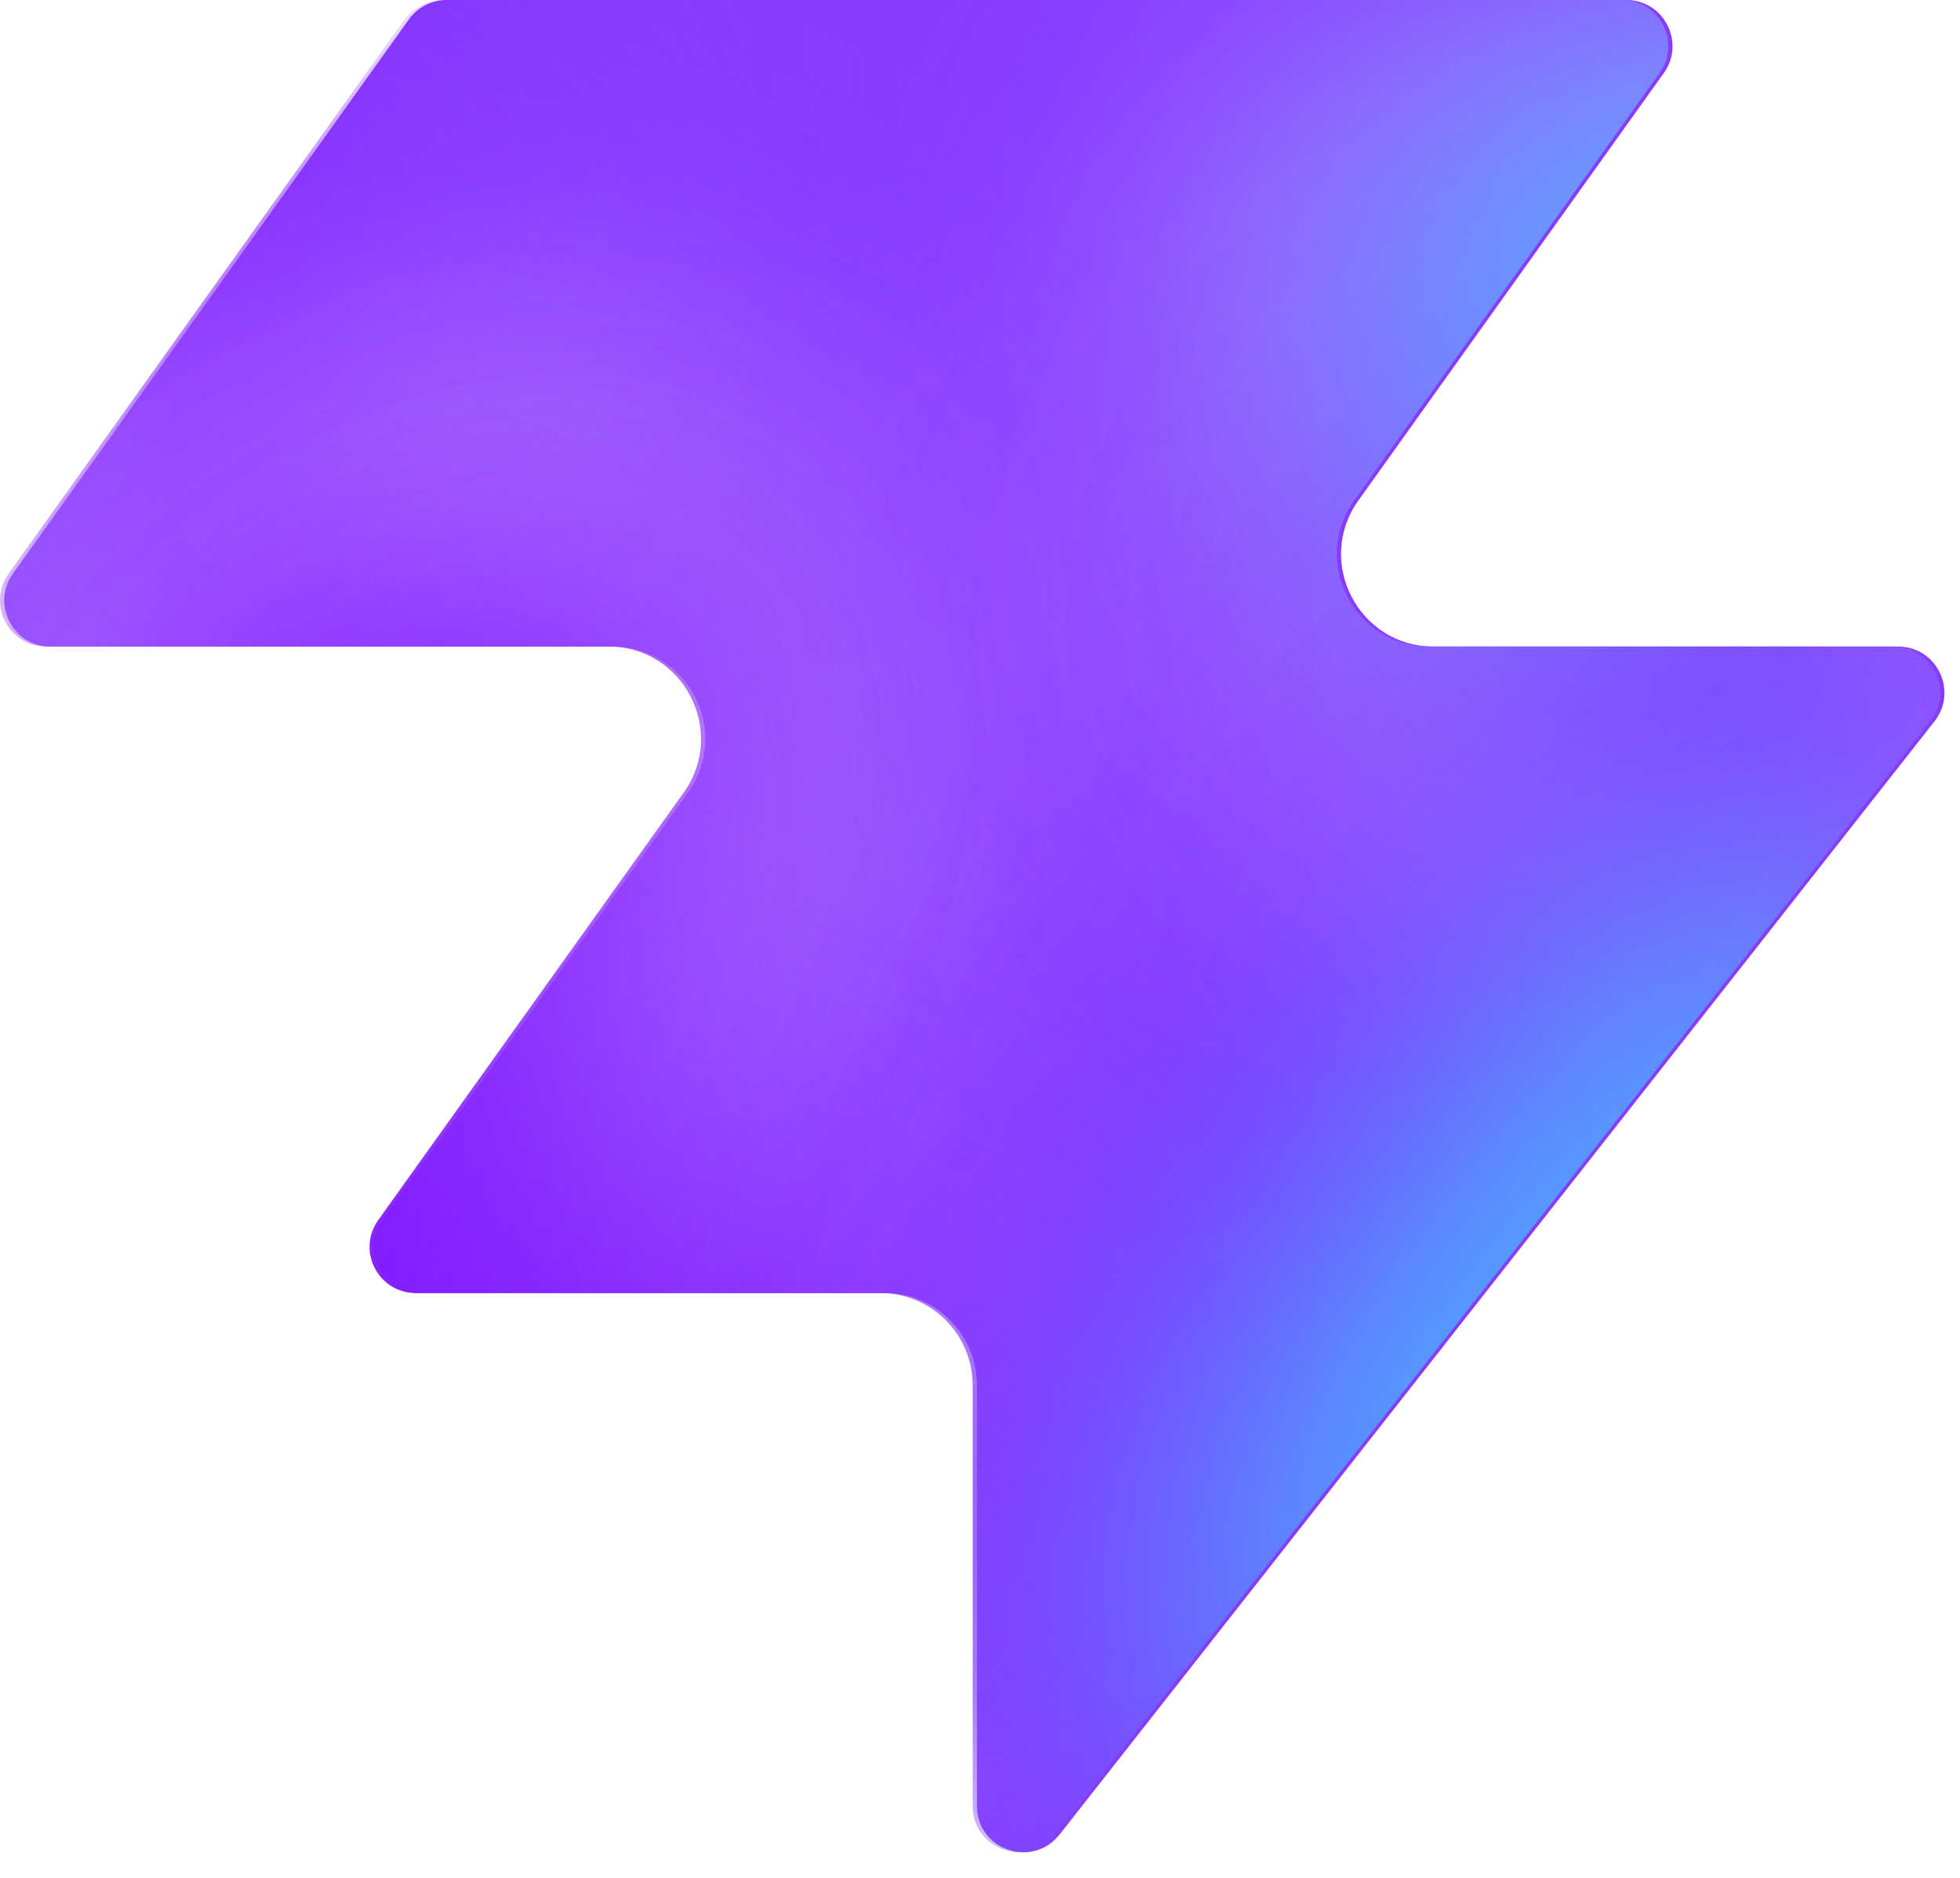
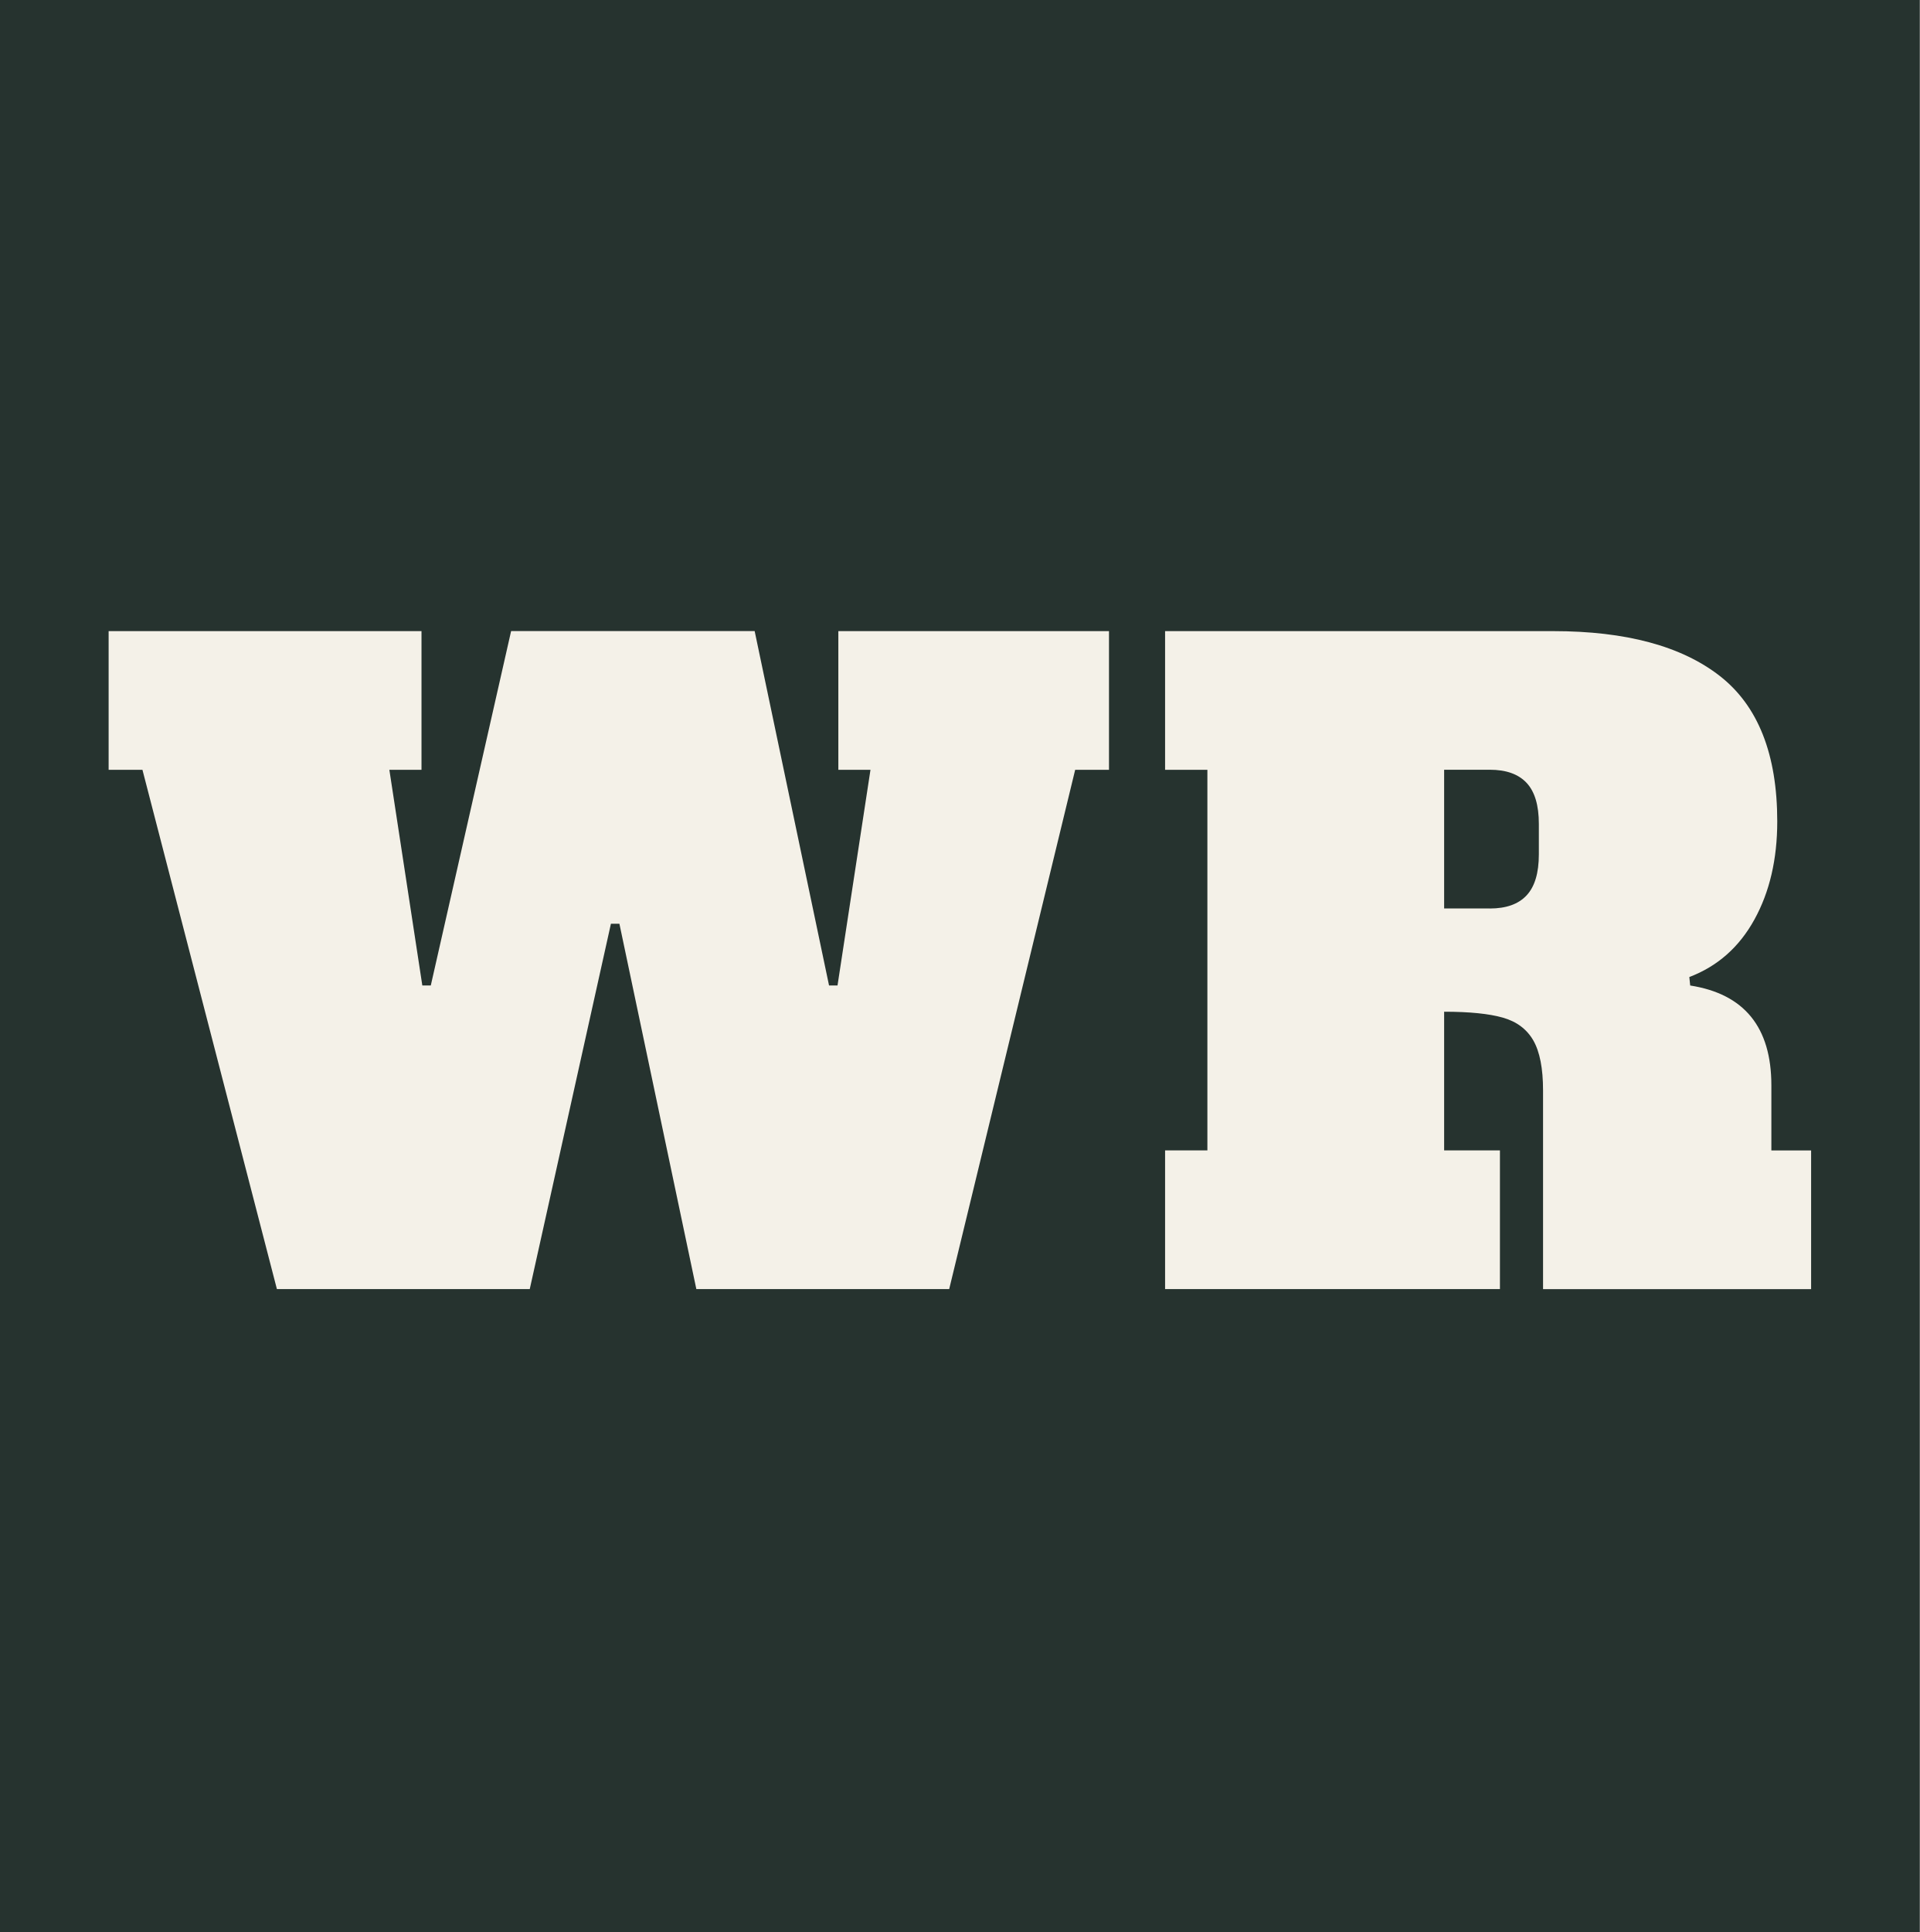
- <svg xmlns="http://www.w3.org/2000/svg" width="48" height="46" fill="none" viewBox="0 0 48 46">
-   <path fill="#863bff" d="M25.946 44.938c-.664.845-2.021.375-2.021-.698V33.937a2.26 2.26 0 0 0-2.262-2.262H10.287c-.92 0-1.456-1.04-.92-1.788l7.48-10.471c1.07-1.497 0-3.578-1.842-3.578H1.237c-.92 0-1.456-1.04-.92-1.788L10.013.474c.214-.297.556-.474.92-.474h28.894c.92 0 1.456 1.04.92 1.788l-7.48 10.471c-1.07 1.498 0 3.579 1.842 3.579h11.377c.943 0 1.473 1.088.89 1.83L25.947 44.94z" style="fill:#863bff;fill:color(display-p3 .525 .23 1);fill-opacity:1" />
-   <mask id="a" width="48" height="46" x="0" y="0" maskUnits="userSpaceOnUse" style="mask-type:alpha">
-     <path fill="#000" d="M25.842 44.938c-.664.844-2.021.375-2.021-.698V33.937a2.26 2.26 0 0 0-2.262-2.262H10.183c-.92 0-1.456-1.04-.92-1.788l7.48-10.471c1.07-1.498 0-3.579-1.842-3.579H1.133c-.92 0-1.456-1.04-.92-1.787L9.91.473c.214-.297.556-.474.92-.474h28.894c.92 0 1.456 1.04.92 1.788l-7.48 10.471c-1.07 1.498 0 3.578 1.842 3.578h11.377c.943 0 1.473 1.088.89 1.832L25.843 44.94z" style="fill:#000;fill-opacity:1" />
-   </mask>
-   <g mask="url(#a)">
-     <g filter="url(#b)">
-       <ellipse cx="5.508" cy="14.704" fill="#ede6ff" rx="5.508" ry="14.704" style="fill:#ede6ff;fill:color(display-p3 .927 .903 1);fill-opacity:1" transform="matrix(.00324 1 1 -.00324 -4.47 31.516)" />
-     </g>
-     <g filter="url(#c)">
-       <ellipse cx="10.399" cy="29.851" fill="#ede6ff" rx="10.399" ry="29.851" style="fill:#ede6ff;fill:color(display-p3 .927 .903 1);fill-opacity:1" transform="matrix(.00324 1 1 -.00324 -39.328 7.883)" />
-     </g>
-     <g filter="url(#d)">
-       <ellipse cx="5.508" cy="30.487" fill="#7e14ff" rx="5.508" ry="30.487" style="fill:#7e14ff;fill:color(display-p3 .492 .077 1);fill-opacity:1" transform="rotate(89.814 -25.913 -14.639)scale(1 -1)" />
-     </g>
-     <g filter="url(#e)">
-       <ellipse cx="5.508" cy="30.599" fill="#7e14ff" rx="5.508" ry="30.599" style="fill:#7e14ff;fill:color(display-p3 .492 .077 1);fill-opacity:1" transform="rotate(89.814 -32.644 -3.334)scale(1 -1)" />
-     </g>
-     <g filter="url(#f)">
-       <ellipse cx="5.508" cy="30.599" fill="#7e14ff" rx="5.508" ry="30.599" style="fill:#7e14ff;fill:color(display-p3 .492 .077 1);fill-opacity:1" transform="matrix(.00324 1 1 -.00324 -34.34 30.47)" />
-     </g>
-     <g filter="url(#g)">
-       <ellipse cx="14.072" cy="22.078" fill="#ede6ff" rx="14.072" ry="22.078" style="fill:#ede6ff;fill:color(display-p3 .927 .903 1);fill-opacity:1" transform="rotate(93.35 24.506 48.493)scale(-1 1)" />
-     </g>
-     <g filter="url(#h)">
-       <ellipse cx="3.47" cy="21.501" fill="#7e14ff" rx="3.47" ry="21.501" style="fill:#7e14ff;fill:color(display-p3 .492 .077 1);fill-opacity:1" transform="rotate(89.009 28.708 47.59)scale(-1 1)" />
-     </g>
-     <g filter="url(#i)">
-       <ellipse cx="3.47" cy="21.501" fill="#7e14ff" rx="3.47" ry="21.501" style="fill:#7e14ff;fill:color(display-p3 .492 .077 1);fill-opacity:1" transform="rotate(89.009 28.708 47.59)scale(-1 1)" />
-     </g>
-     <g filter="url(#j)">
-       <ellipse cx=".387" cy="8.972" fill="#7e14ff" rx="4.407" ry="29.108" style="fill:#7e14ff;fill:color(display-p3 .492 .077 1);fill-opacity:1" transform="rotate(39.51 .387 8.972)" />
-     </g>
-     <g filter="url(#k)">
-       <ellipse cx="47.523" cy="-6.092" fill="#7e14ff" rx="4.407" ry="29.108" style="fill:#7e14ff;fill:color(display-p3 .492 .077 1);fill-opacity:1" transform="rotate(37.892 47.523 -6.092)" />
-     </g>
-     <g filter="url(#l)">
-       <ellipse cx="41.412" cy="6.333" fill="#47bfff" rx="5.971" ry="9.665" style="fill:#47bfff;fill:color(display-p3 .28 .748 1);fill-opacity:1" transform="rotate(37.892 41.412 6.333)" />
-     </g>
-     <g filter="url(#m)">
-       <ellipse cx="-1.879" cy="38.332" fill="#7e14ff" rx="4.407" ry="29.108" style="fill:#7e14ff;fill:color(display-p3 .492 .077 1);fill-opacity:1" transform="rotate(37.892 -1.88 38.332)" />
-     </g>
-     <g filter="url(#n)">
-       <ellipse cx="-1.879" cy="38.332" fill="#7e14ff" rx="4.407" ry="29.108" style="fill:#7e14ff;fill:color(display-p3 .492 .077 1);fill-opacity:1" transform="rotate(37.892 -1.88 38.332)" />
-     </g>
-     <g filter="url(#o)">
-       <ellipse cx="35.651" cy="29.907" fill="#7e14ff" rx="4.407" ry="29.108" style="fill:#7e14ff;fill:color(display-p3 .492 .077 1);fill-opacity:1" transform="rotate(37.892 35.651 29.907)" />
-     </g>
-     <g filter="url(#p)">
-       <ellipse cx="38.418" cy="32.4" fill="#47bfff" rx="5.971" ry="15.297" style="fill:#47bfff;fill:color(display-p3 .28 .748 1);fill-opacity:1" transform="rotate(37.892 38.418 32.4)" />
-     </g>
-   </g>
+ <svg xmlns="http://www.w3.org/2000/svg" id="Layer_2" version="1.1" viewBox="0 0 512 515.14">
  <defs>
-     <filter id="b" width="60.045" height="41.654" x="-19.77" y="16.149" color-interpolation-filters="sRGB" filterUnits="userSpaceOnUse">
-       <feFlood flood-opacity="0" result="BackgroundImageFix" />
-       <feBlend in="SourceGraphic" in2="BackgroundImageFix" result="shape" />
-       <feGaussianBlur result="effect1_foregroundBlur_2002_17158" stdDeviation="7.659" />
-     </filter>
-     <filter id="c" width="90.34" height="51.437" x="-54.613" y="-7.533" color-interpolation-filters="sRGB" filterUnits="userSpaceOnUse">
-       <feFlood flood-opacity="0" result="BackgroundImageFix" />
-       <feBlend in="SourceGraphic" in2="BackgroundImageFix" result="shape" />
-       <feGaussianBlur result="effect1_foregroundBlur_2002_17158" stdDeviation="7.659" />
-     </filter>
-     <filter id="d" width="79.355" height="29.4" x="-49.64" y="2.03" color-interpolation-filters="sRGB" filterUnits="userSpaceOnUse">
-       <feFlood flood-opacity="0" result="BackgroundImageFix" />
-       <feBlend in="SourceGraphic" in2="BackgroundImageFix" result="shape" />
-       <feGaussianBlur result="effect1_foregroundBlur_2002_17158" stdDeviation="4.596" />
-     </filter>
-     <filter id="e" width="79.579" height="29.4" x="-45.045" y="20.029" color-interpolation-filters="sRGB" filterUnits="userSpaceOnUse">
-       <feFlood flood-opacity="0" result="BackgroundImageFix" />
-       <feBlend in="SourceGraphic" in2="BackgroundImageFix" result="shape" />
-       <feGaussianBlur result="effect1_foregroundBlur_2002_17158" stdDeviation="4.596" />
-     </filter>
-     <filter id="f" width="79.579" height="29.4" x="-43.513" y="21.178" color-interpolation-filters="sRGB" filterUnits="userSpaceOnUse">
-       <feFlood flood-opacity="0" result="BackgroundImageFix" />
-       <feBlend in="SourceGraphic" in2="BackgroundImageFix" result="shape" />
-       <feGaussianBlur result="effect1_foregroundBlur_2002_17158" stdDeviation="4.596" />
-     </filter>
-     <filter id="g" width="74.749" height="58.852" x="15.756" y="-17.901" color-interpolation-filters="sRGB" filterUnits="userSpaceOnUse">
-       <feFlood flood-opacity="0" result="BackgroundImageFix" />
-       <feBlend in="SourceGraphic" in2="BackgroundImageFix" result="shape" />
-       <feGaussianBlur result="effect1_foregroundBlur_2002_17158" stdDeviation="7.659" />
-     </filter>
-     <filter id="h" width="61.377" height="25.362" x="23.548" y="2.284" color-interpolation-filters="sRGB" filterUnits="userSpaceOnUse">
-       <feFlood flood-opacity="0" result="BackgroundImageFix" />
-       <feBlend in="SourceGraphic" in2="BackgroundImageFix" result="shape" />
-       <feGaussianBlur result="effect1_foregroundBlur_2002_17158" stdDeviation="4.596" />
-     </filter>
-     <filter id="i" width="61.377" height="25.362" x="23.548" y="2.284" color-interpolation-filters="sRGB" filterUnits="userSpaceOnUse">
-       <feFlood flood-opacity="0" result="BackgroundImageFix" />
-       <feBlend in="SourceGraphic" in2="BackgroundImageFix" result="shape" />
-       <feGaussianBlur result="effect1_foregroundBlur_2002_17158" stdDeviation="4.596" />
-     </filter>
-     <filter id="j" width="56.045" height="63.649" x="-27.636" y="-22.853" color-interpolation-filters="sRGB" filterUnits="userSpaceOnUse">
-       <feFlood flood-opacity="0" result="BackgroundImageFix" />
-       <feBlend in="SourceGraphic" in2="BackgroundImageFix" result="shape" />
-       <feGaussianBlur result="effect1_foregroundBlur_2002_17158" stdDeviation="4.596" />
-     </filter>
-     <filter id="k" width="54.814" height="64.646" x="20.116" y="-38.415" color-interpolation-filters="sRGB" filterUnits="userSpaceOnUse">
-       <feFlood flood-opacity="0" result="BackgroundImageFix" />
-       <feBlend in="SourceGraphic" in2="BackgroundImageFix" result="shape" />
-       <feGaussianBlur result="effect1_foregroundBlur_2002_17158" stdDeviation="4.596" />
-     </filter>
-     <filter id="l" width="33.541" height="35.313" x="24.641" y="-11.323" color-interpolation-filters="sRGB" filterUnits="userSpaceOnUse">
-       <feFlood flood-opacity="0" result="BackgroundImageFix" />
-       <feBlend in="SourceGraphic" in2="BackgroundImageFix" result="shape" />
-       <feGaussianBlur result="effect1_foregroundBlur_2002_17158" stdDeviation="4.596" />
-     </filter>
-     <filter id="m" width="54.814" height="64.646" x="-29.286" y="6.009" color-interpolation-filters="sRGB" filterUnits="userSpaceOnUse">
-       <feFlood flood-opacity="0" result="BackgroundImageFix" />
-       <feBlend in="SourceGraphic" in2="BackgroundImageFix" result="shape" />
-       <feGaussianBlur result="effect1_foregroundBlur_2002_17158" stdDeviation="4.596" />
-     </filter>
-     <filter id="n" width="54.814" height="64.646" x="-29.286" y="6.009" color-interpolation-filters="sRGB" filterUnits="userSpaceOnUse">
-       <feFlood flood-opacity="0" result="BackgroundImageFix" />
-       <feBlend in="SourceGraphic" in2="BackgroundImageFix" result="shape" />
-       <feGaussianBlur result="effect1_foregroundBlur_2002_17158" stdDeviation="4.596" />
-     </filter>
-     <filter id="o" width="54.814" height="64.646" x="8.244" y="-2.416" color-interpolation-filters="sRGB" filterUnits="userSpaceOnUse">
-       <feFlood flood-opacity="0" result="BackgroundImageFix" />
-       <feBlend in="SourceGraphic" in2="BackgroundImageFix" result="shape" />
-       <feGaussianBlur result="effect1_foregroundBlur_2002_17158" stdDeviation="4.596" />
-     </filter>
-     <filter id="p" width="39.409" height="43.623" x="18.713" y="10.588" color-interpolation-filters="sRGB" filterUnits="userSpaceOnUse">
-       <feFlood flood-opacity="0" result="BackgroundImageFix" />
-       <feBlend in="SourceGraphic" in2="BackgroundImageFix" result="shape" />
-       <feGaussianBlur result="effect1_foregroundBlur_2002_17158" stdDeviation="4.596" />
-     </filter>
+     <style>
+       .st0 {
+         fill: #f4f1e8;
+       }
+ 
+       .st1 {
+         fill: #26332f;
+       }
+     </style>
  </defs>
+   <rect id="ground" class="st1" width="512" height="515.14" />
+   <path id="ROOM" class="st0" d="M310.72,306.74h11.28v-101.48h-11.28v-36.98h103.51c19.39,0,34.2,3.99,44.42,11.95,10.22,7.97,15.33,20.9,15.33,38.79,0,10.07-2.03,18.8-6.09,26.16-4.06,7.37-9.85,12.48-17.36,15.33l.23,2.26c14.43,2.25,21.65,11.13,21.65,26.61v17.37h10.6v36.98h-71.49v-52.99c0-5.86-.87-10.3-2.59-13.31-1.73-3.01-4.44-5.04-8.12-6.09-3.69-1.05-8.91-1.58-15.67-1.58v36.98h14.88v36.98h-89.3v-36.98ZM397.32,242.24c4.36,0,7.63-1.16,9.81-3.5,2.18-2.33,3.27-5.98,3.27-10.94v-8.12c0-4.96-1.09-8.61-3.27-10.94-2.18-2.33-5.45-3.5-9.81-3.5h-12.18v36.98h12.18Z" />
+   <path id="WAR" class="st0" d="M223.6,168.28h72.16v36.98h-9.02l-33.6,138.46h-67.43l-20.52-97.42h-2.26l-21.65,97.42h-67.43l-35.86-138.46h-9.02v-36.98h83.44v36.98h-8.57l8.79,57.5h2.26l21.42-94.49h64.95l19.84,94.49h2.26l8.79-57.5h-8.57v-36.98Z" />
</svg>
